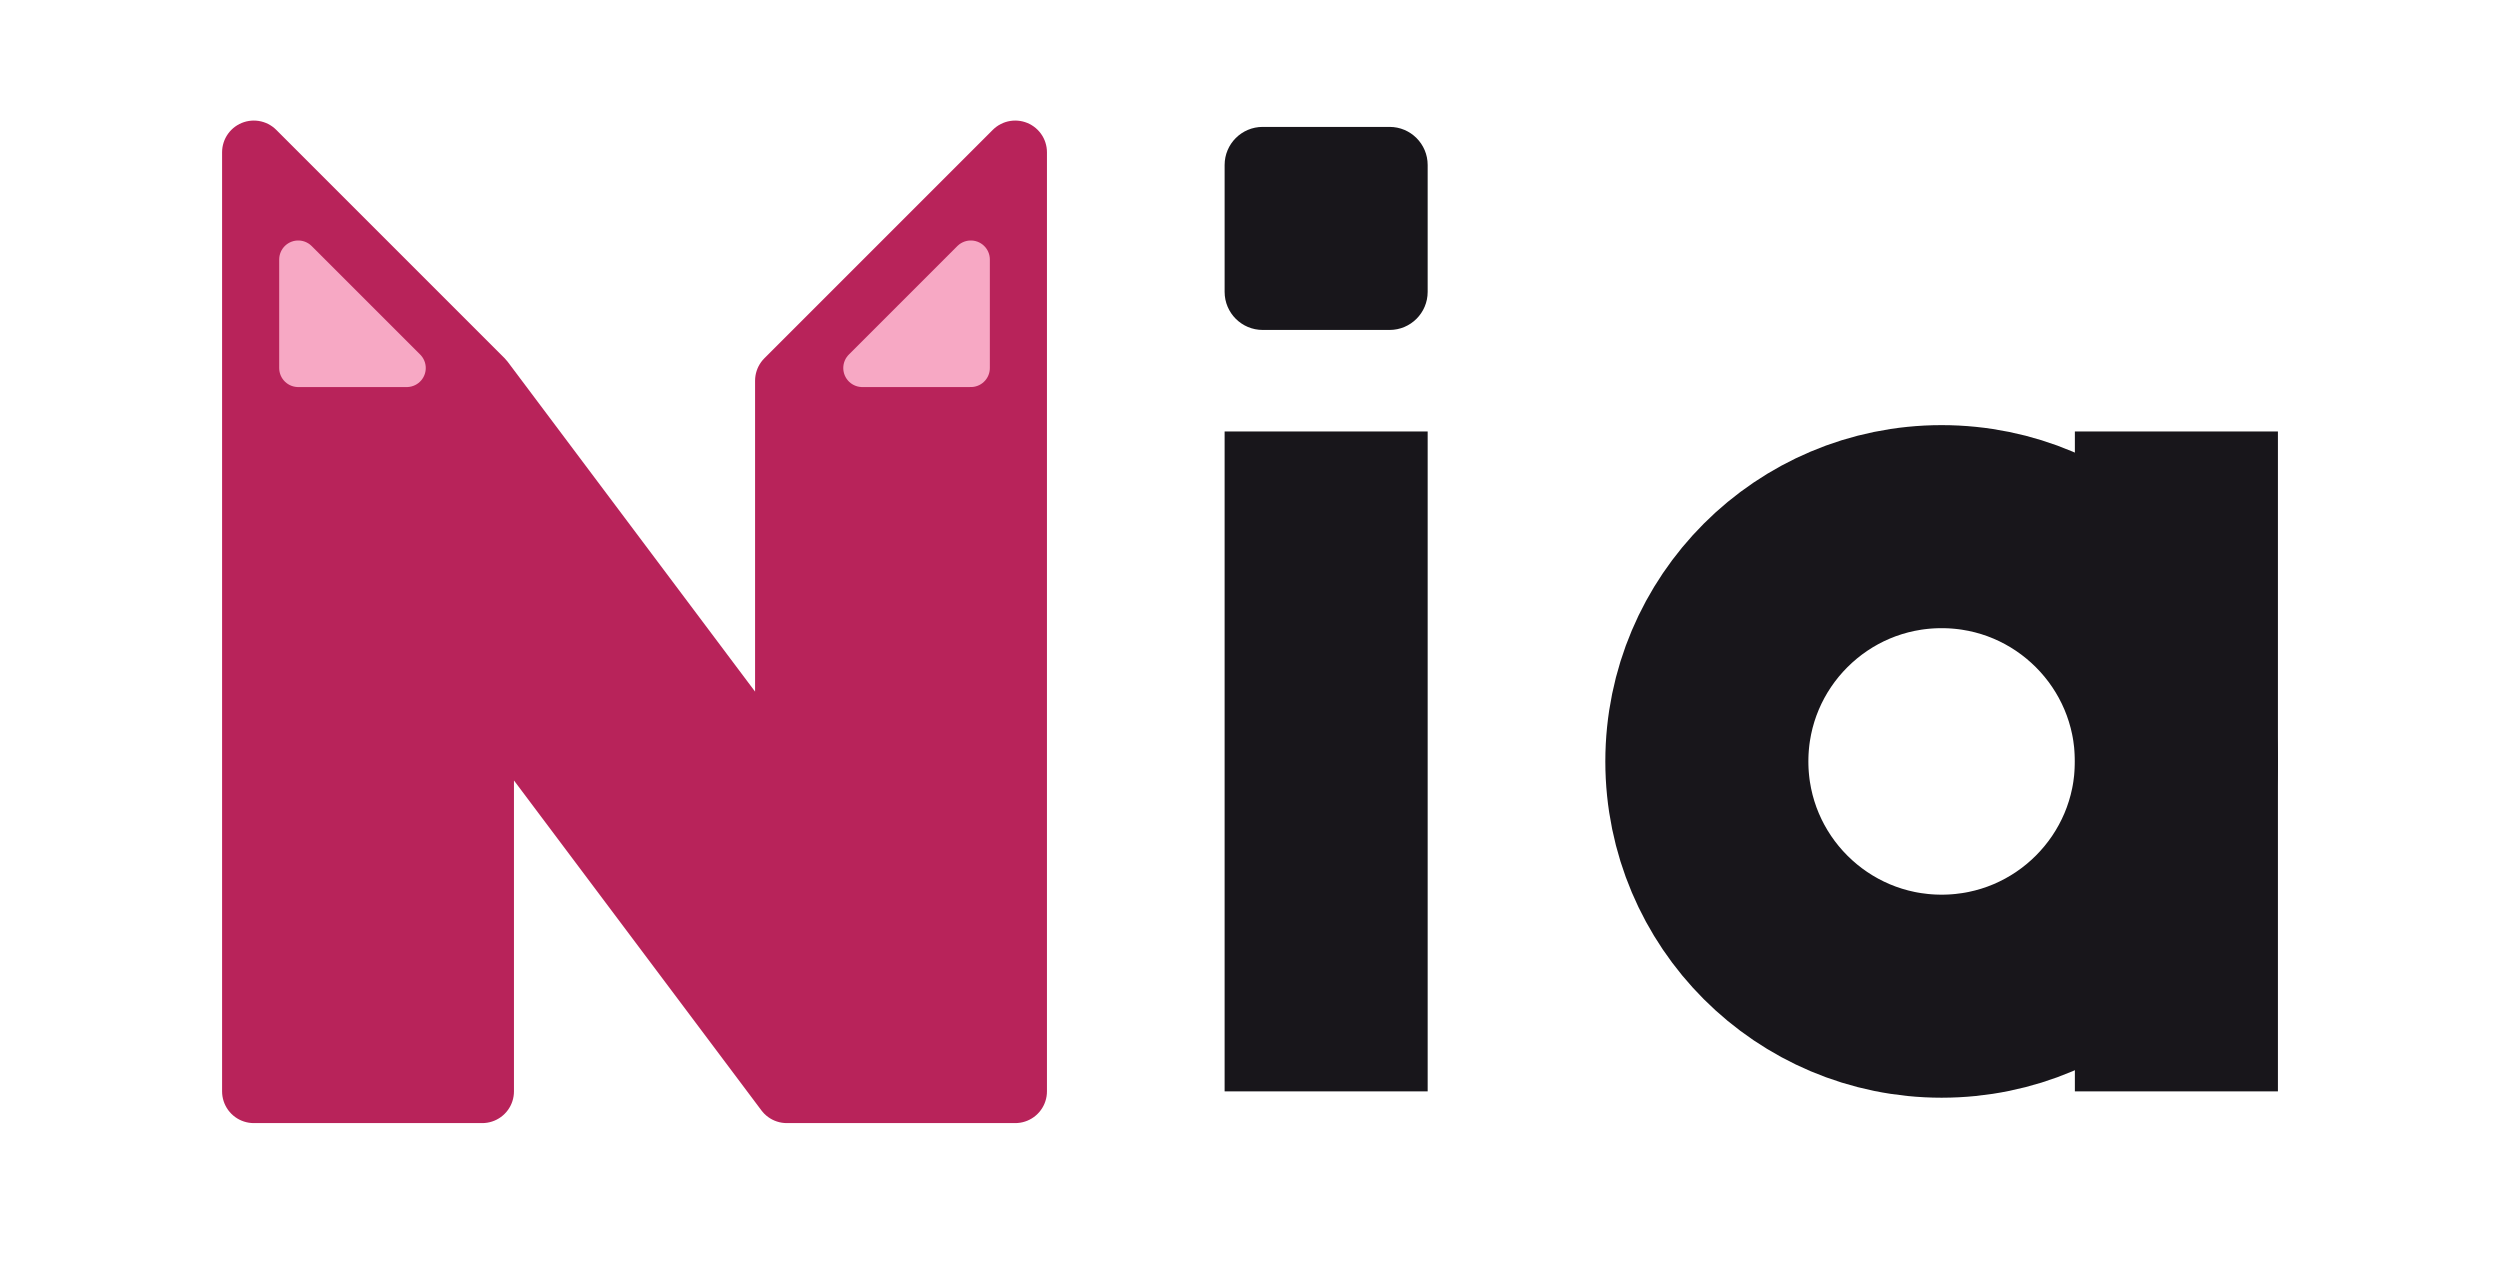
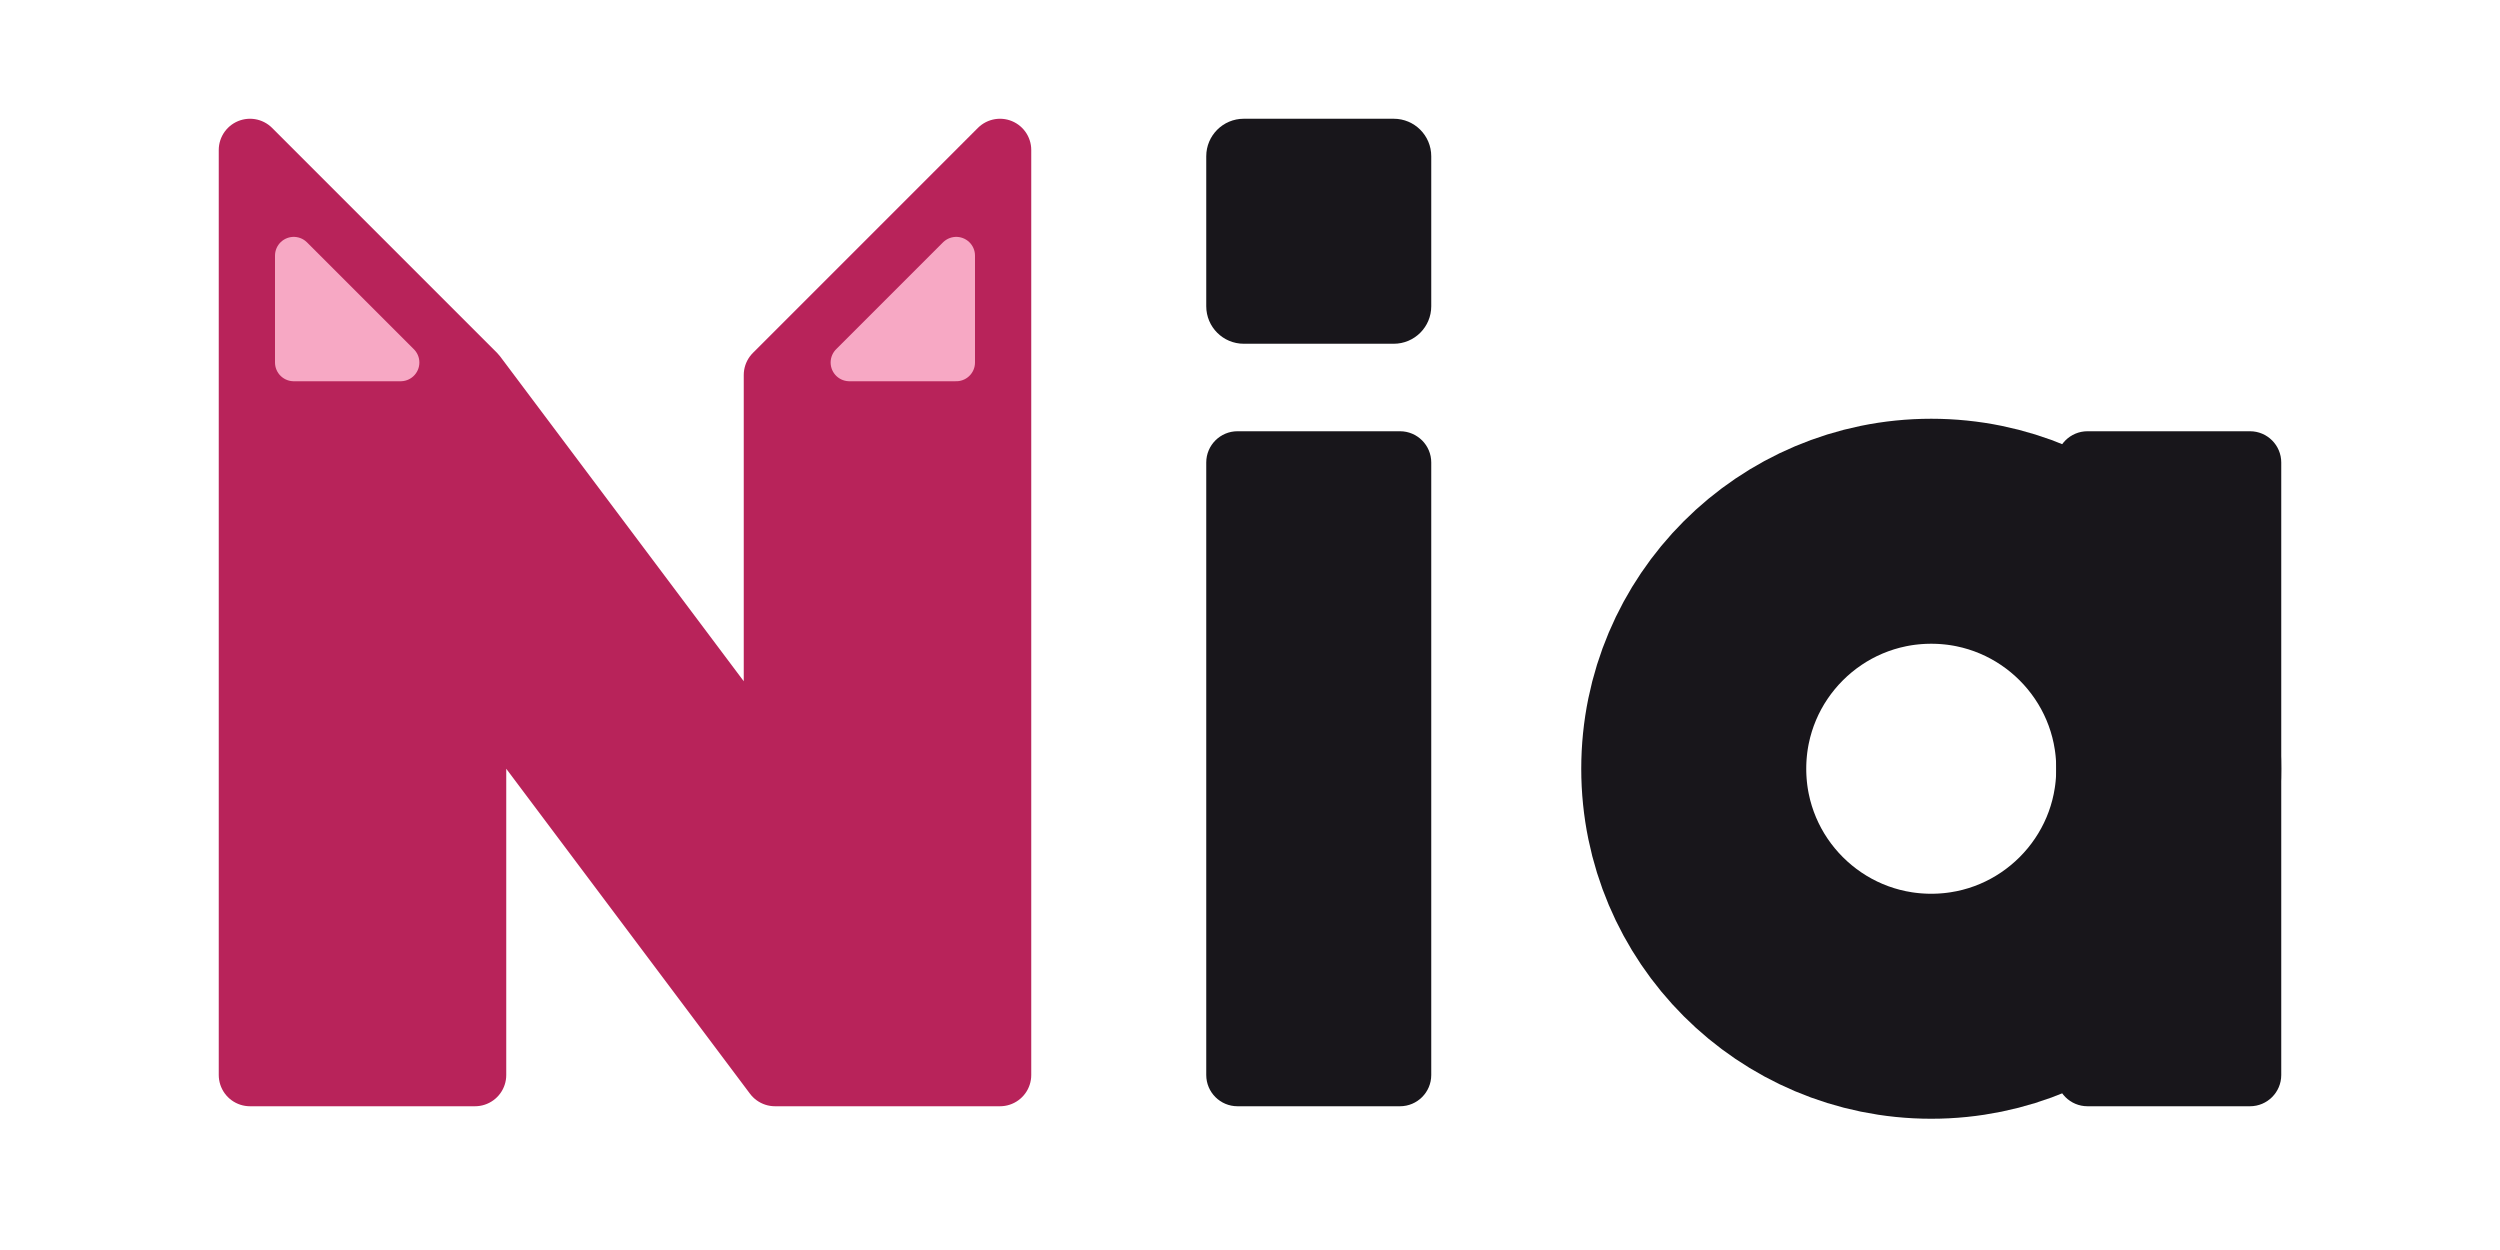
- <svg xmlns="http://www.w3.org/2000/svg" viewBox="0 0 197 100" role="img" aria-label="Nia">
+ <svg xmlns="http://www.w3.org/2000/svg" viewBox="0 0 200 100" role="img" aria-label="Nia">
  <path d="M20 86 L20 12 L38 30 L62 62 L62 30 L80 12 L80 86 L62 86 L38 54 L38 86 Z" fill="#b8235a" stroke="#b8235a" stroke-width="5" stroke-linejoin="round" />
  <path d="M23.5 20.45 L32.05 29 L23.5 29 Z M76.5 20.45 L67.95 29 L76.5 29 Z" fill="#f7a8c4" stroke="#f7a8c4" stroke-width="3" stroke-linejoin="round" />
-   <g fill="none" stroke="#18161b" stroke-width="16">
-     <path d="M104.5 86 V34" />
-     <circle cx="153" cy="60" r="18.5" />
-     <path d="M171.5 34 V86" />
-   </g>
-   <rect x="96.5" y="10" width="16" height="16" rx="3" fill="#18161b" />
+   <rect x="96.5" y="9.5" width="18" height="18" rx="3" fill="#18161b" />
+   <rect x="96.5" y="34.5" width="18" height="54" rx="2.5" fill="#18161b" />
+   <circle cx="154.5" cy="61.5" r="19" fill="none" stroke="#18161b" stroke-width="18" />
+   <rect x="164.5" y="34.5" width="18" height="54" rx="2.5" fill="#18161b" />
</svg>
